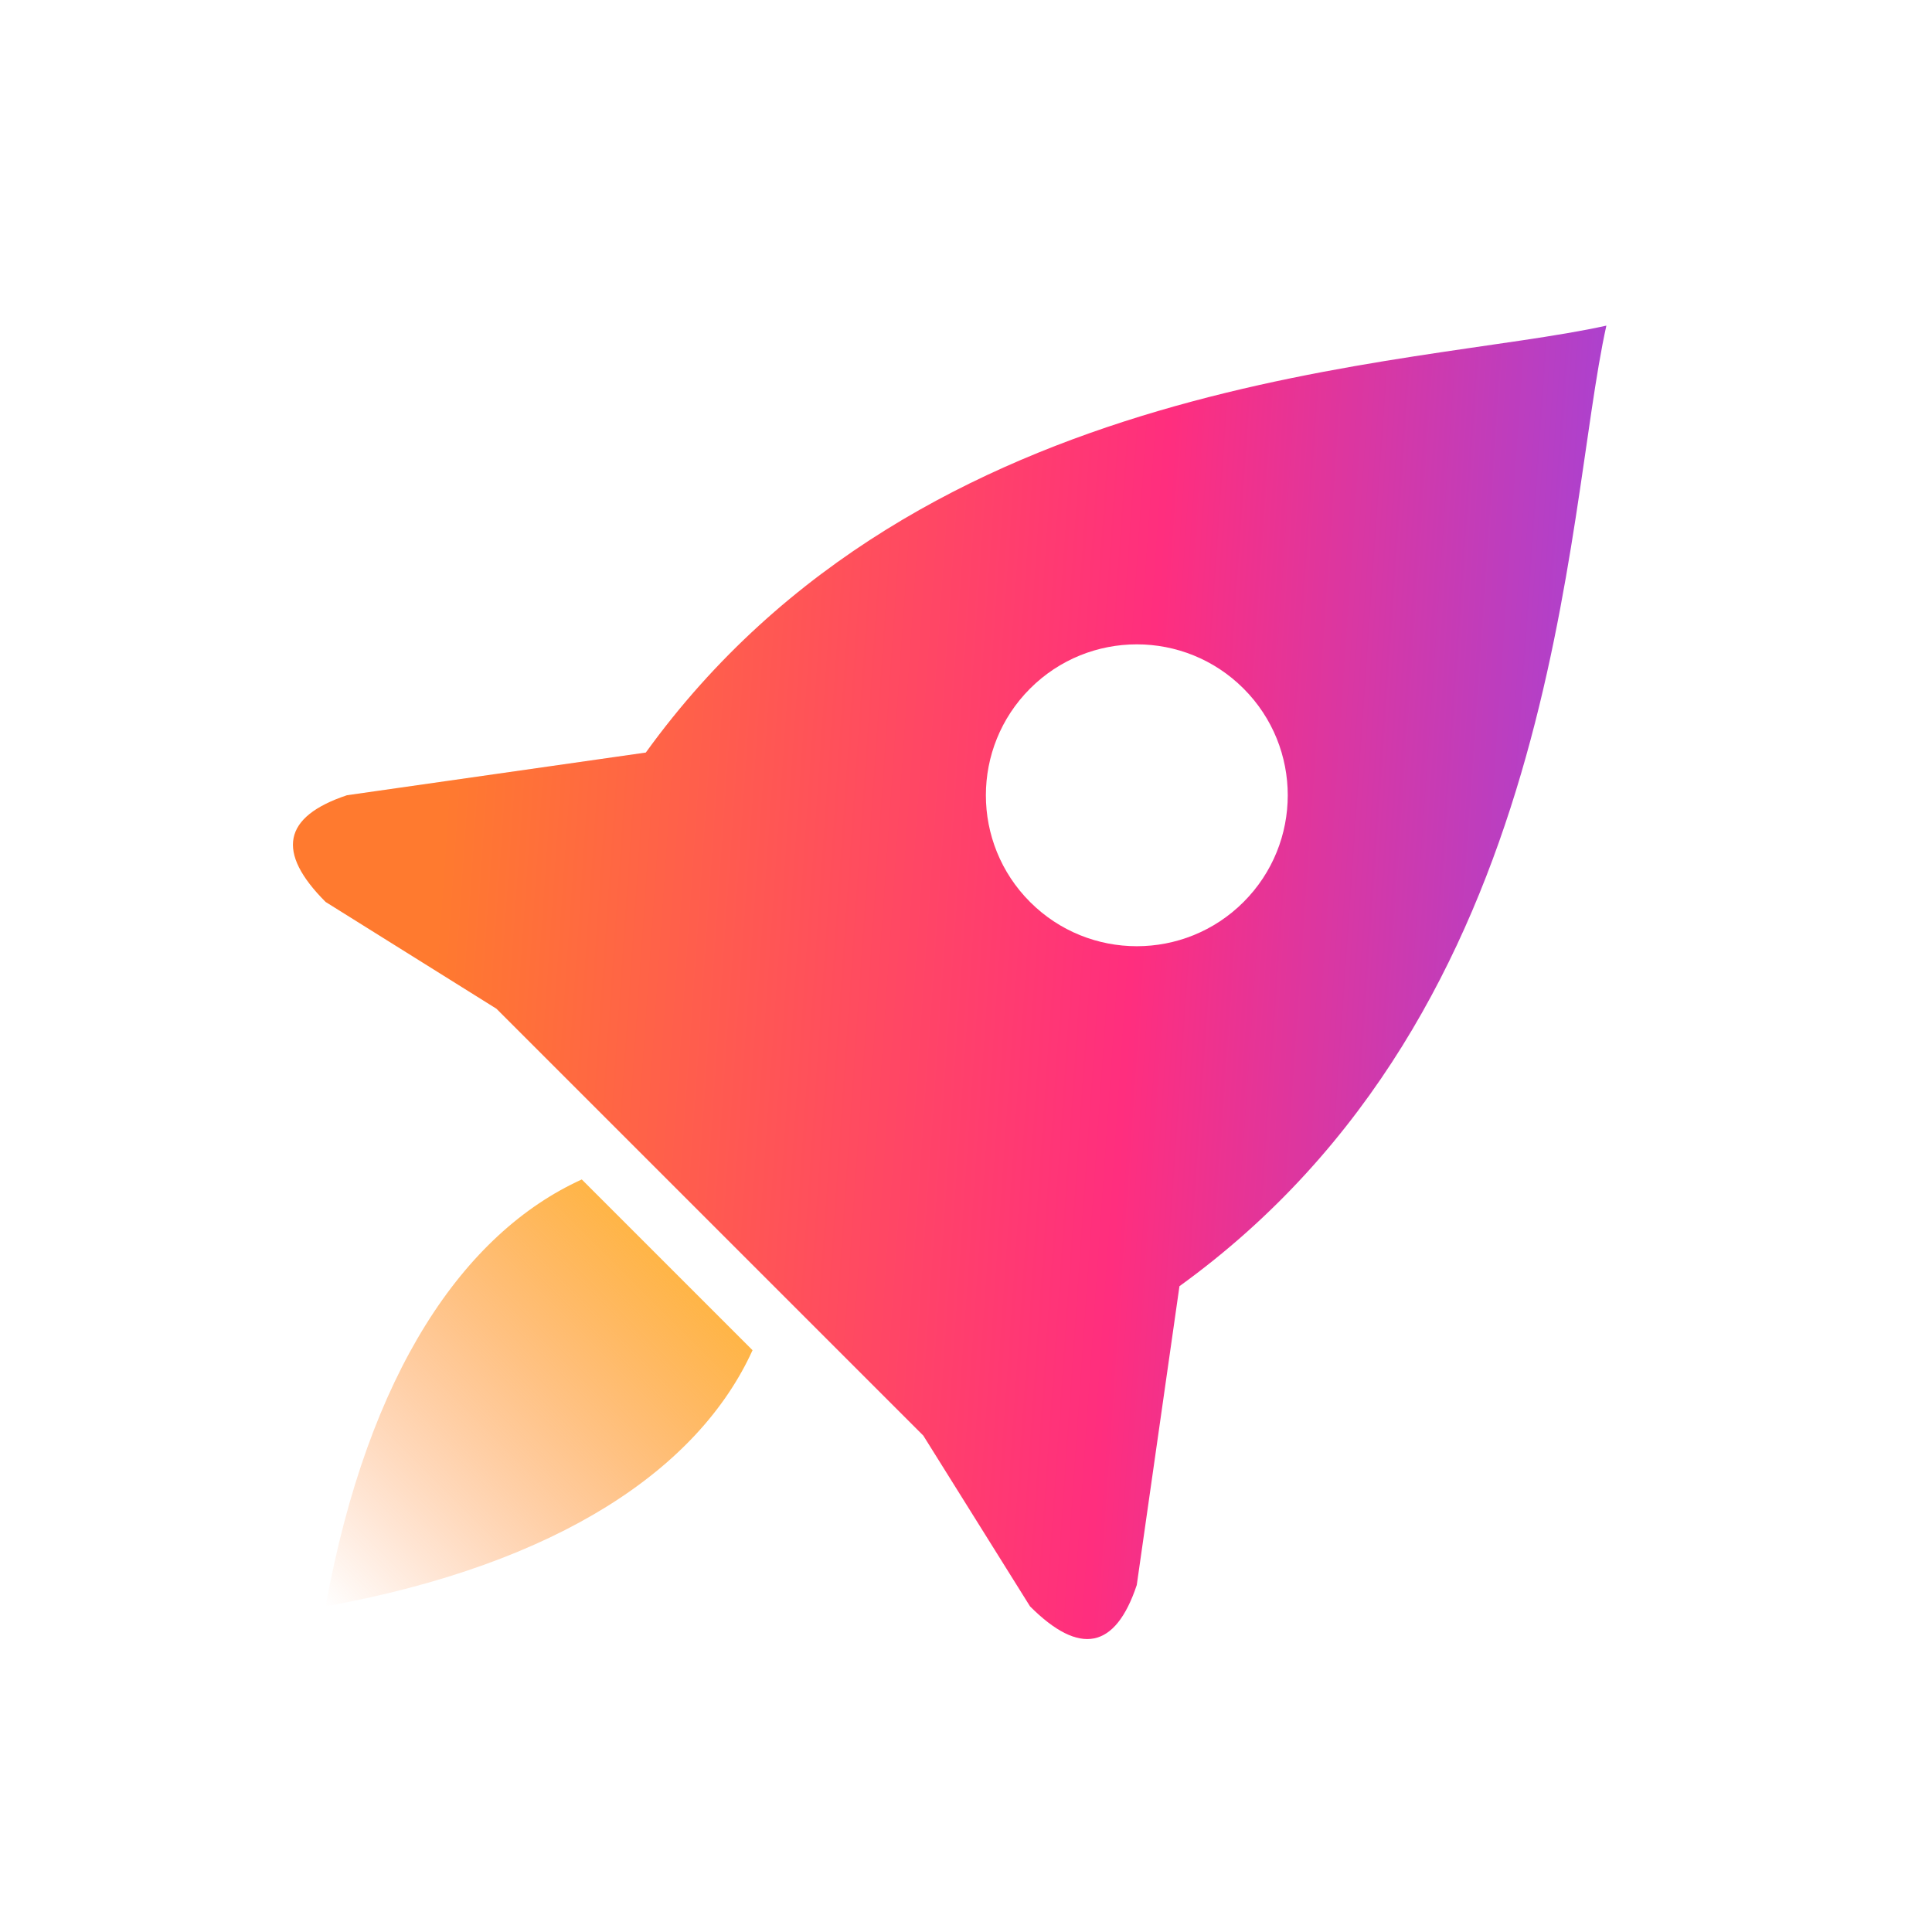
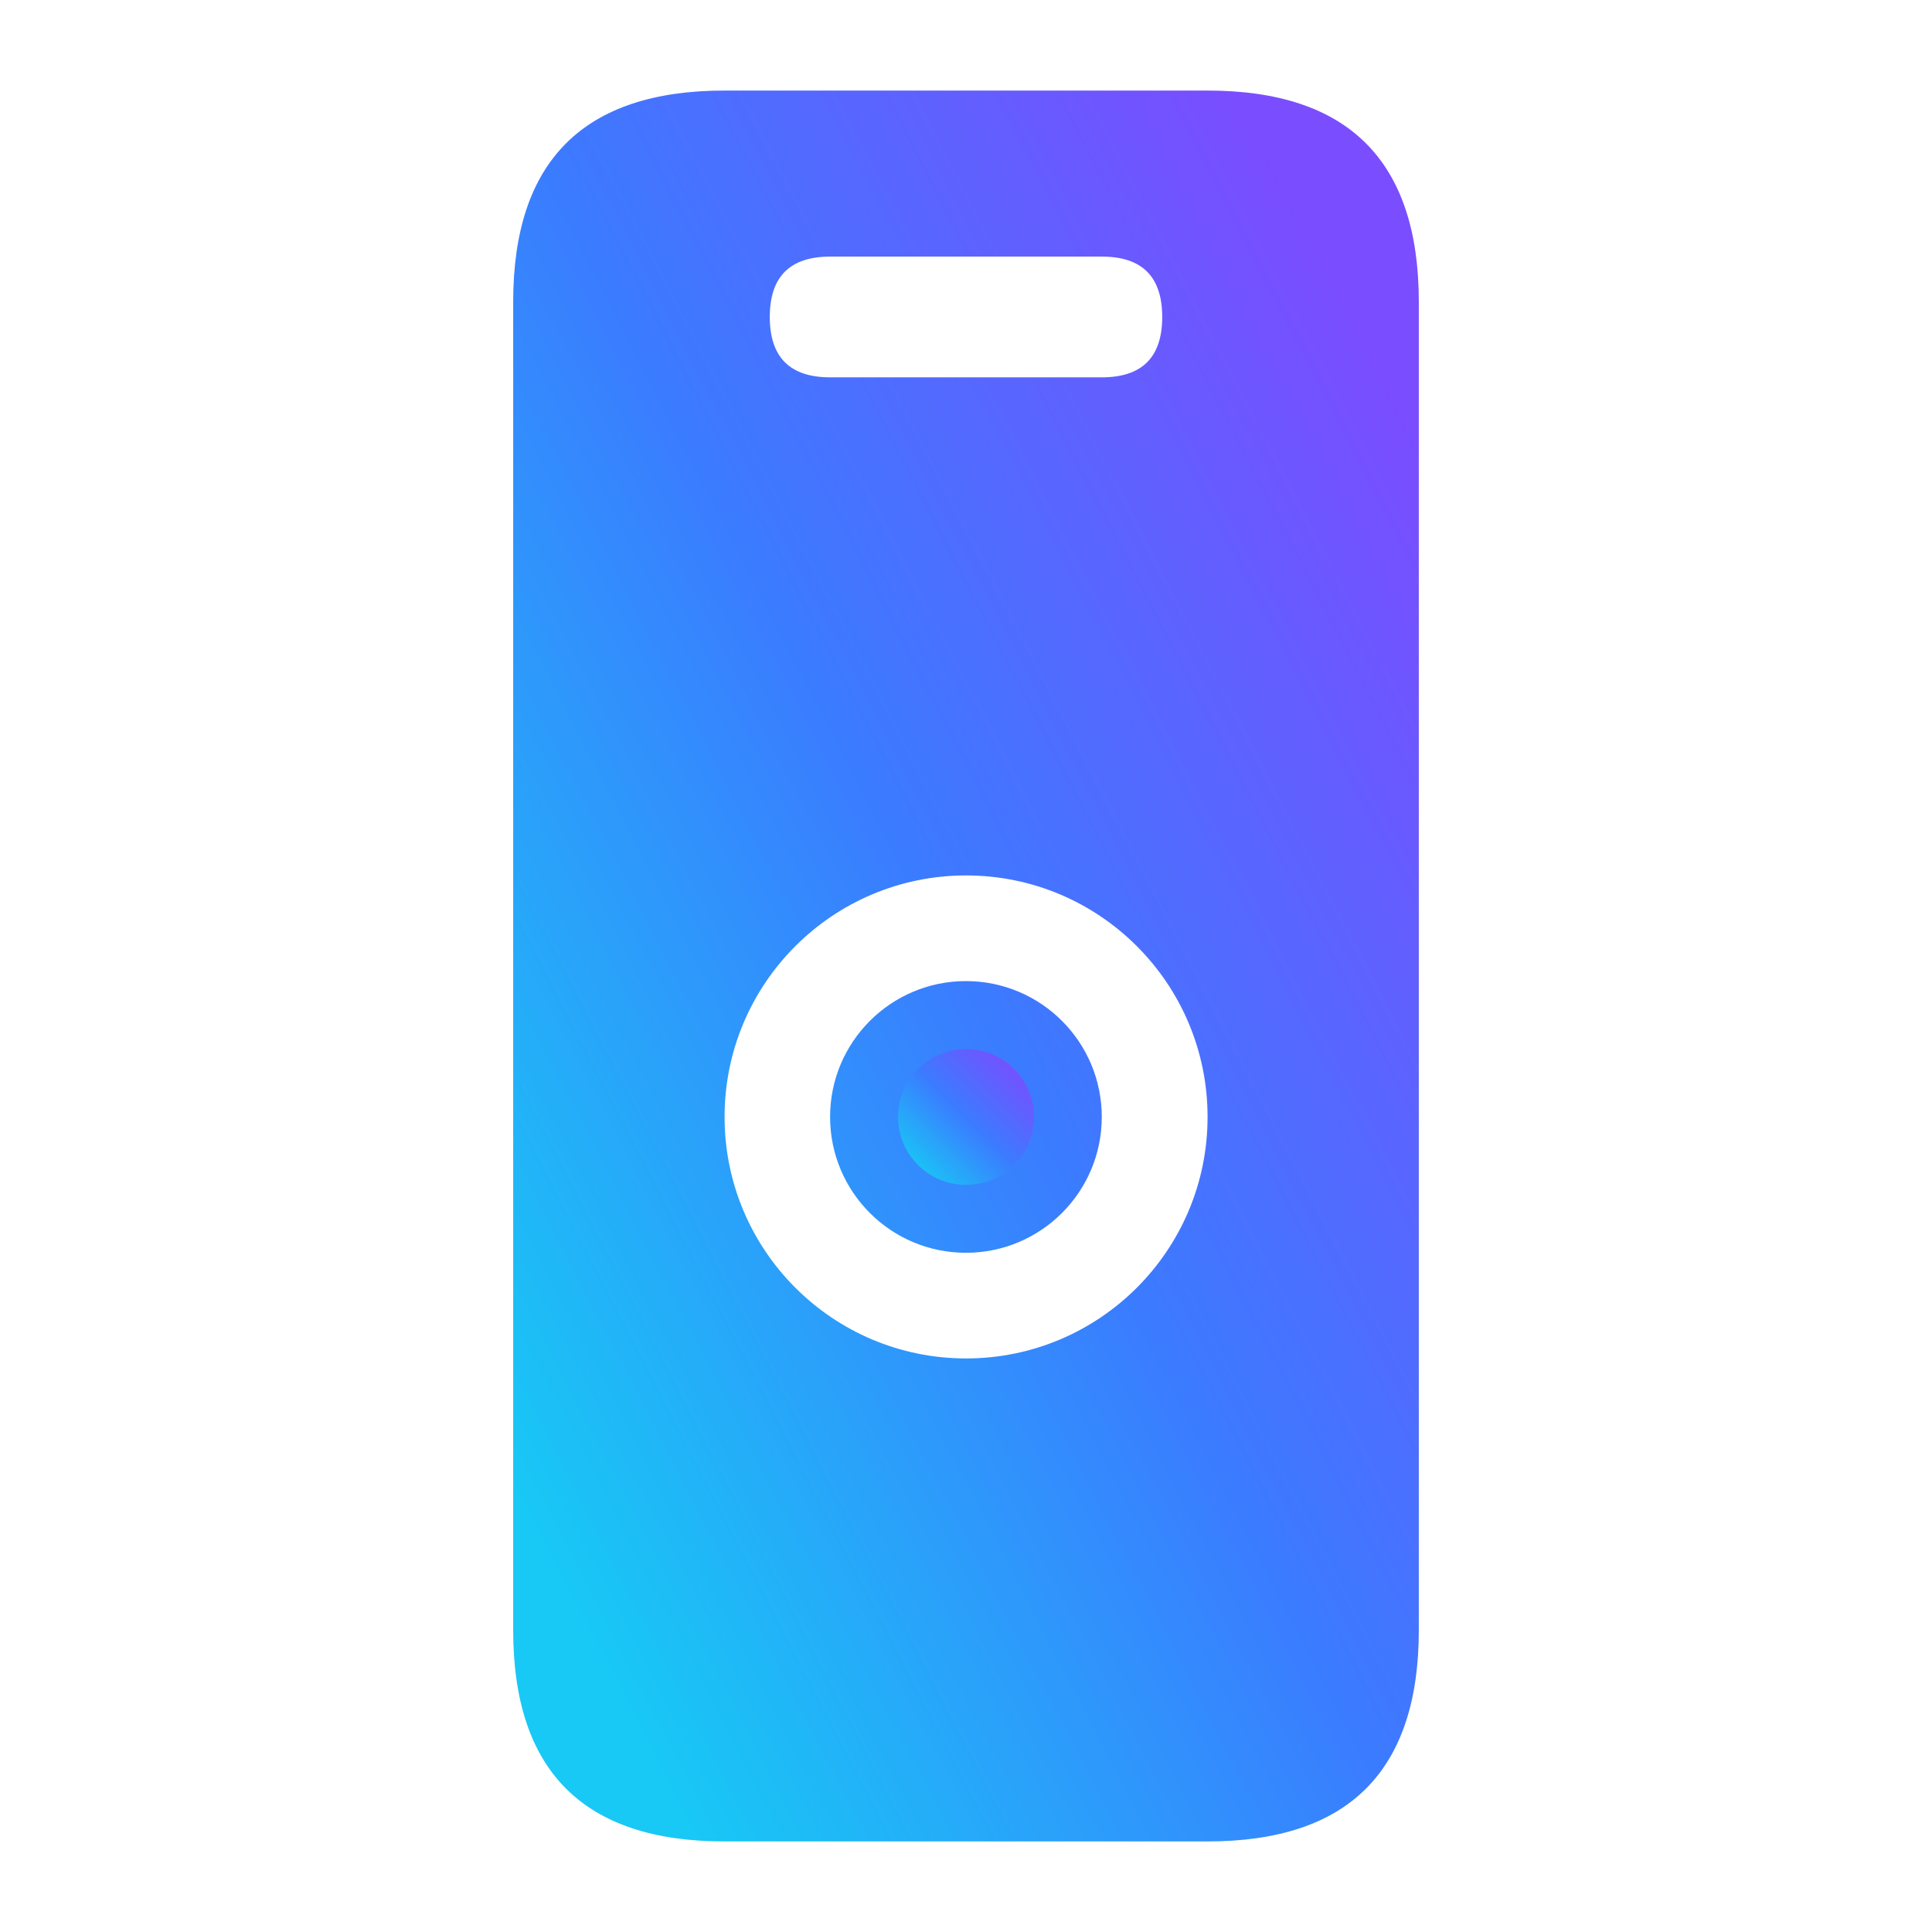
<svg xmlns="http://www.w3.org/2000/svg" viewBox="0 0 128 128" role="img" aria-label="PhoneSimulator">
  <defs>
-     <linearGradient id="rw-body" x1="10%" y1="90%" x2="90%" y2="10%">
-       <stop offset="0" stop-color="#FF7A2F" />
-       <stop offset="0.5" stop-color="#FF2E7E" />
+     <linearGradient id="ps-body" x1="10%" y1="90%" x2="90%" y2="10%">
+       <stop offset="0" stop-color="#18C8F5" />
+       <stop offset="0.5" stop-color="#3B7BFF" />
      <stop offset="1" stop-color="#7A4DFF" />
    </linearGradient>
-     <linearGradient id="rw-flame" x1="0" y1="0" x2="0" y2="1">
-       <stop offset="0" stop-color="#FFB547" />
-       <stop offset="1" stop-color="#FF7A2F" stop-opacity="0" />
-     </linearGradient>
  </defs>
-   <g transform="rotate(45 64 64)">
-     <path fill="url(#rw-flame)" d="M64 124C55 111 53 100 56 92H72C75 100 73 111 64 124Z" />
-     <path fill="url(#rw-body)" fill-rule="evenodd" d="M64 4C71 15 94 38 89 69L101 85Q104 91 97 91L84 88H44L31 91Q24 91 27 85L39 69C34 38 57 15 64 4ZM64 38a10 10 0 1 0 .01 0Z" />
-   </g>
+   <path fill="url(#ps-body)" fill-rule="evenodd" d="M48 6H80Q94 6 94 20V108Q94 122 80 122H48Q34 122 34 108V20Q34 6 48 6ZM55 17Q51 17 51 21Q51 25 55 25H73Q77 25 77 21Q77 17 73 17ZM64 58a16 16 0 1 0 .01 0ZM64 65a9 9 0 1 1 -.01 0Z" />
+   <circle cx="64" cy="74" r="4.5" fill="url(#ps-body)" />
</svg>
